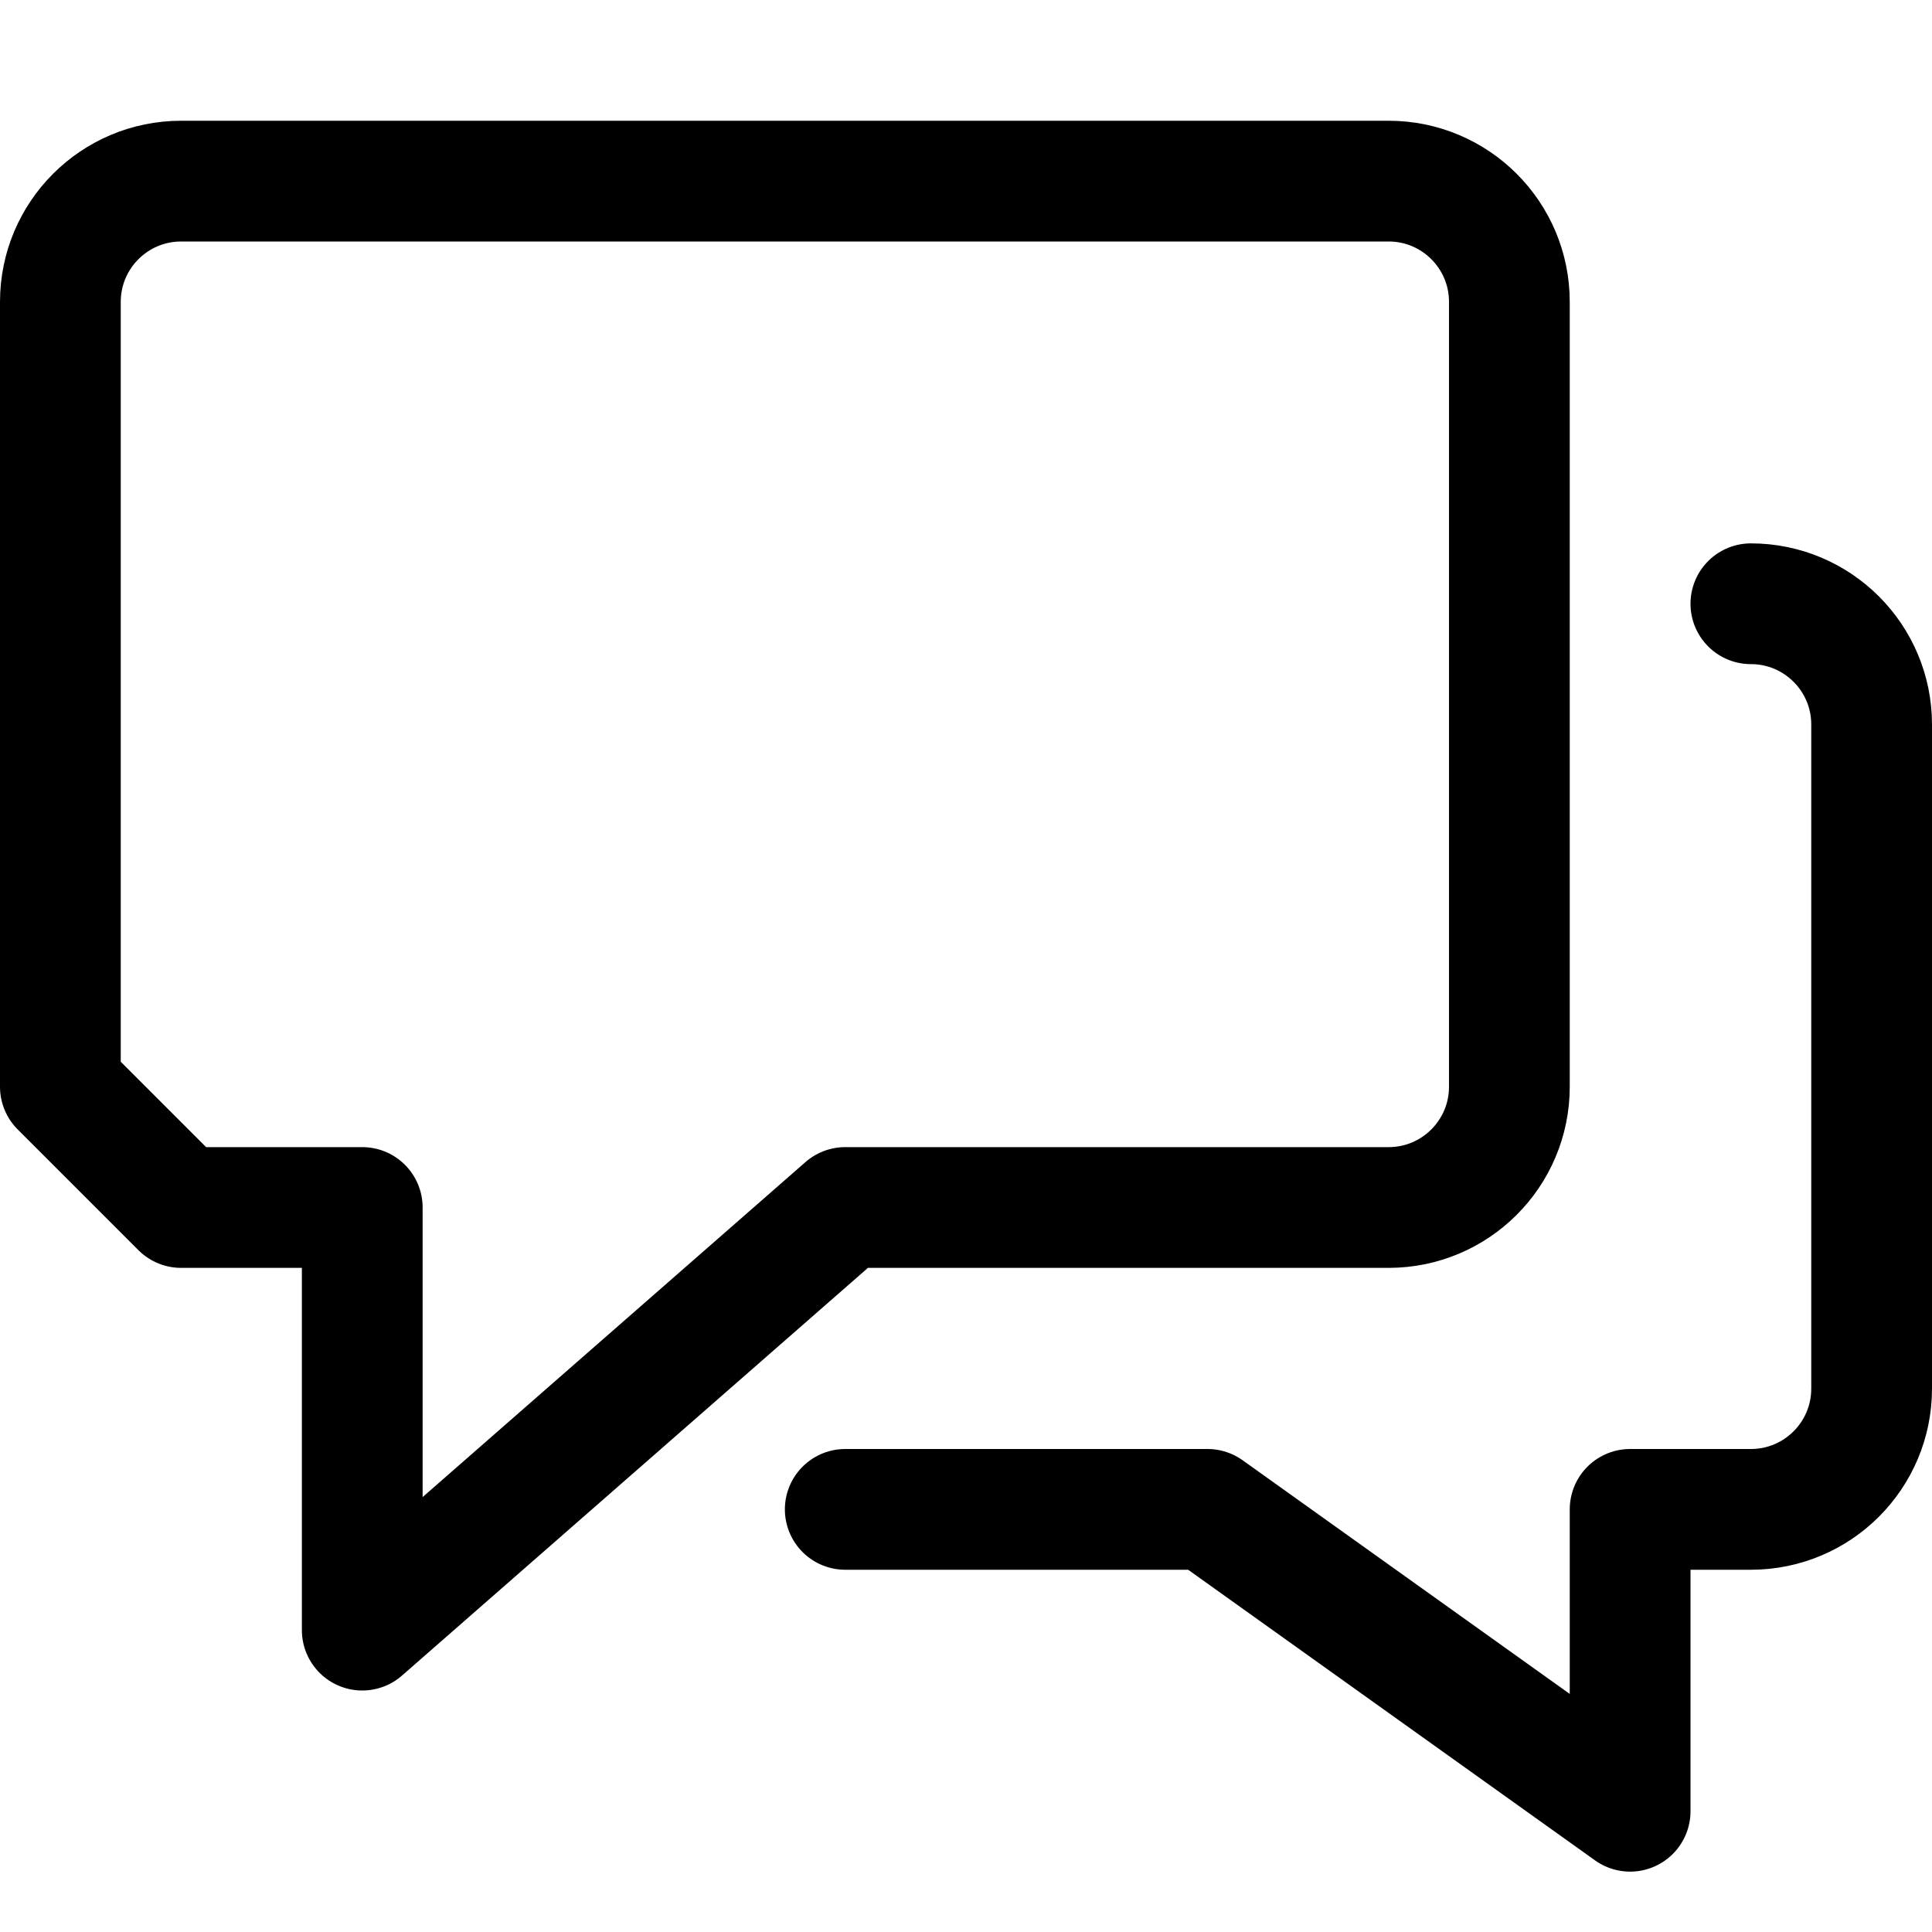
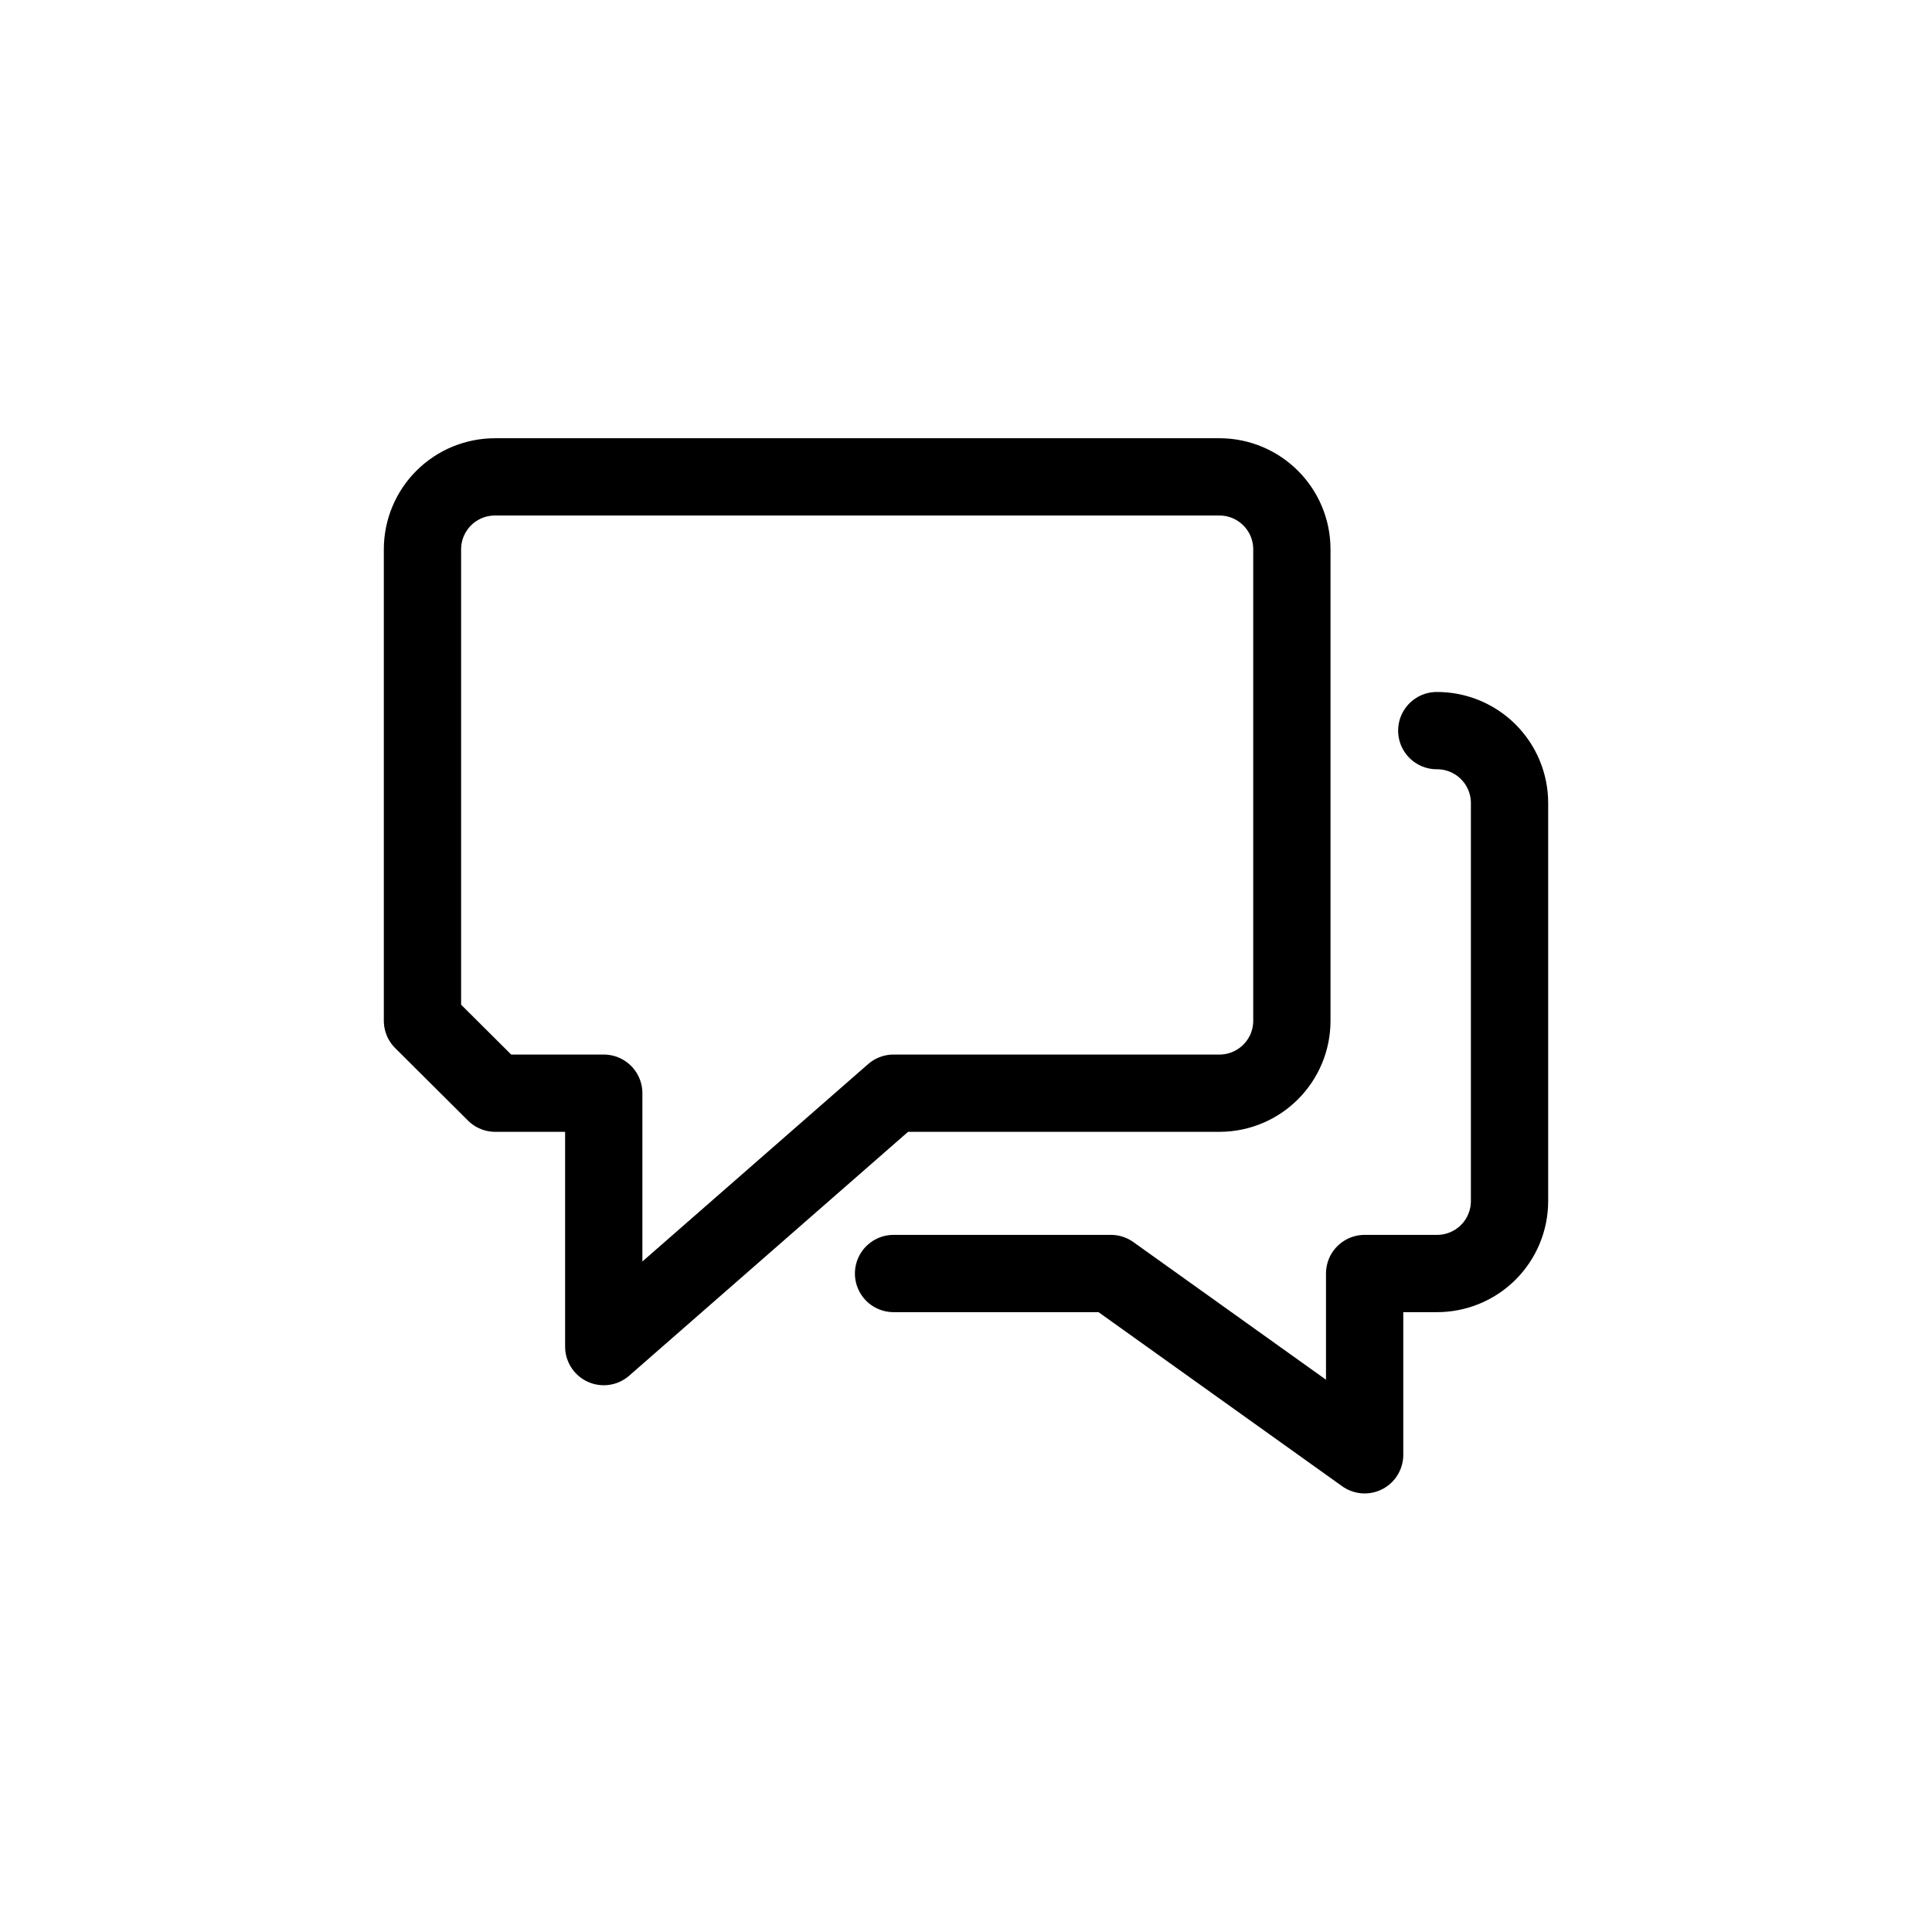
- <svg width="32" heigth="32" viewBox="0 0 32 32">
-   <g fill="none" stroke="currentColor" stroke-linecap="round" stroke-linejoin="round" stroke-width="2">
-     <path d="M29 10a2 2 0 0 1 2 2v11a2 2 0 0 1-2 2h-2v5l-7-5h-6" />
-     <path d="M23 3H3a2 2 0 0 0-2 2v13l2 2h3v7l8-7h9a2 2 0 0 0 2-2V5a2 2 0 0 0-2-2z" />
-   </g>
+ <svg width="60" height="60" viewBox="0 0 60 60">
+   <path fill="none" stroke="currentColor" stroke-linecap="round" stroke-linejoin="round" stroke-width="2.4" d="M37.88 14.81h-22.5a2.25 2.25 0 0 0-2.26 2.25V31.7l2.26 2.25h3.37v7.87l9-7.87h10.13a2.25 2.25 0 0 0 2.24-2.25V17.06a2.25 2.25 0 0 0-2.24-2.25Zm6.74 7.88a2.25 2.25 0 0 1 2.26 2.25V37.3a2.25 2.25 0 0 1-2.26 2.25h-2.24v5.63l-7.88-5.63h-6.75" />
</svg>
